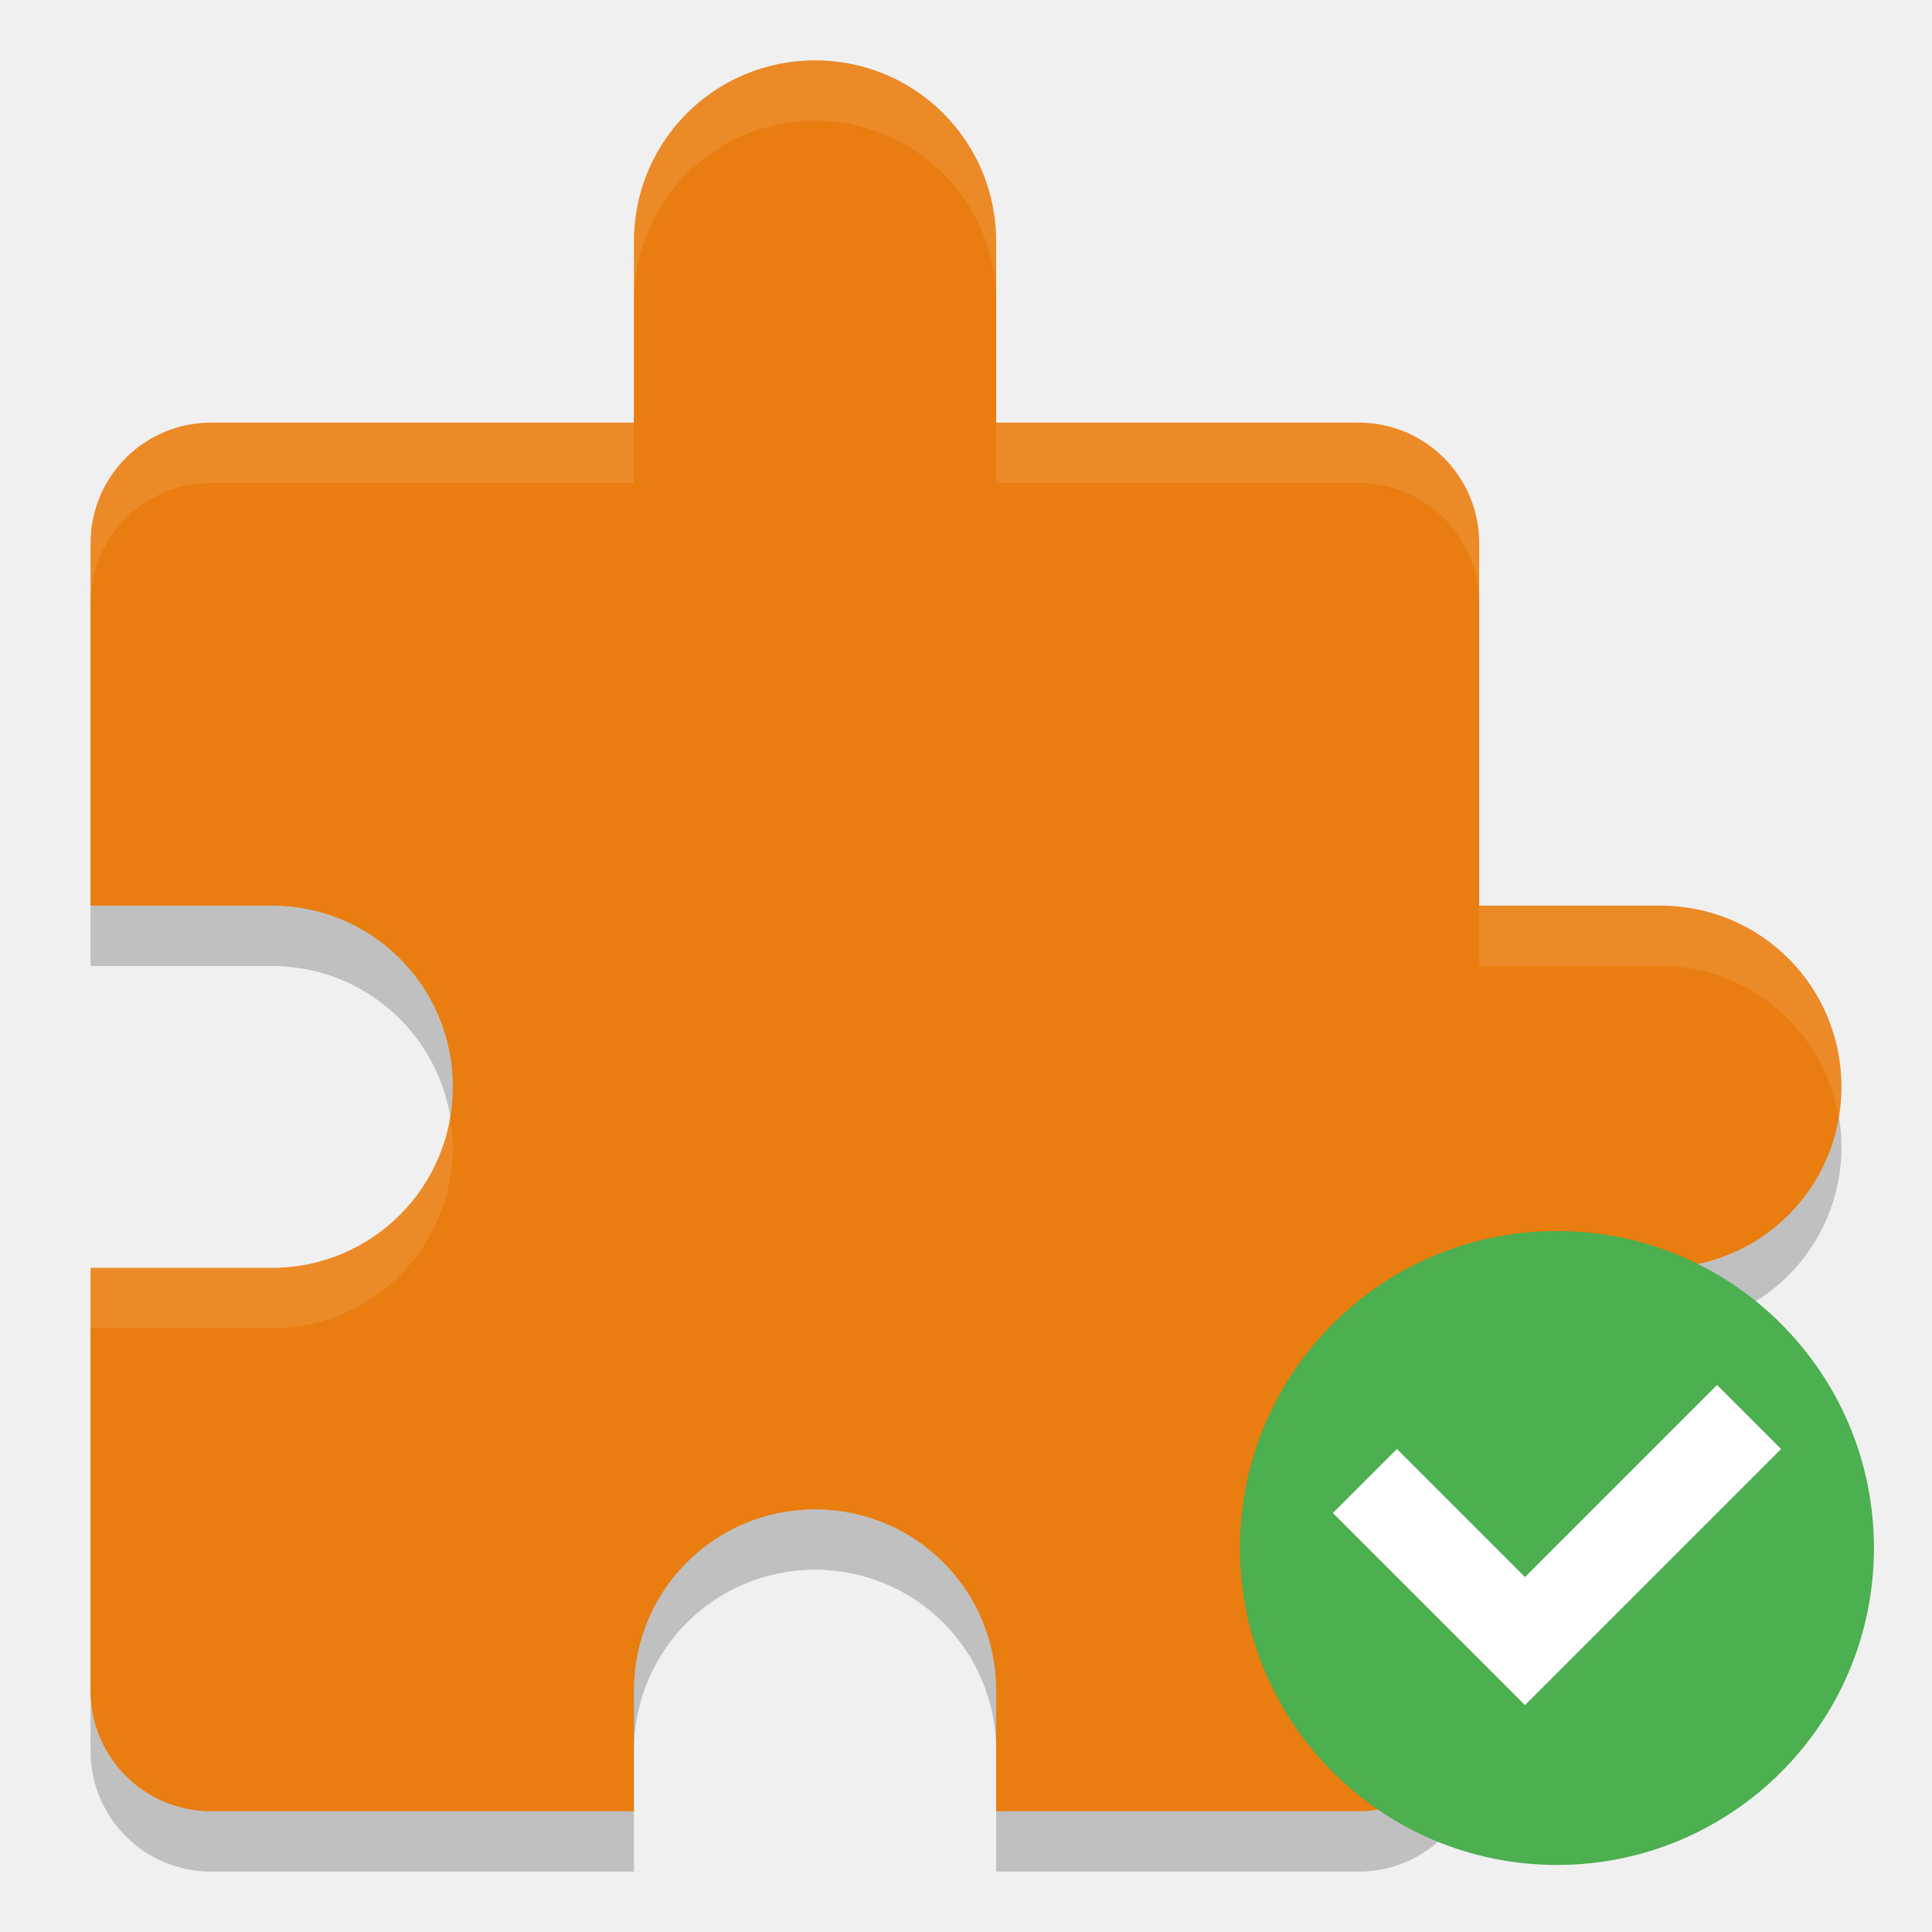
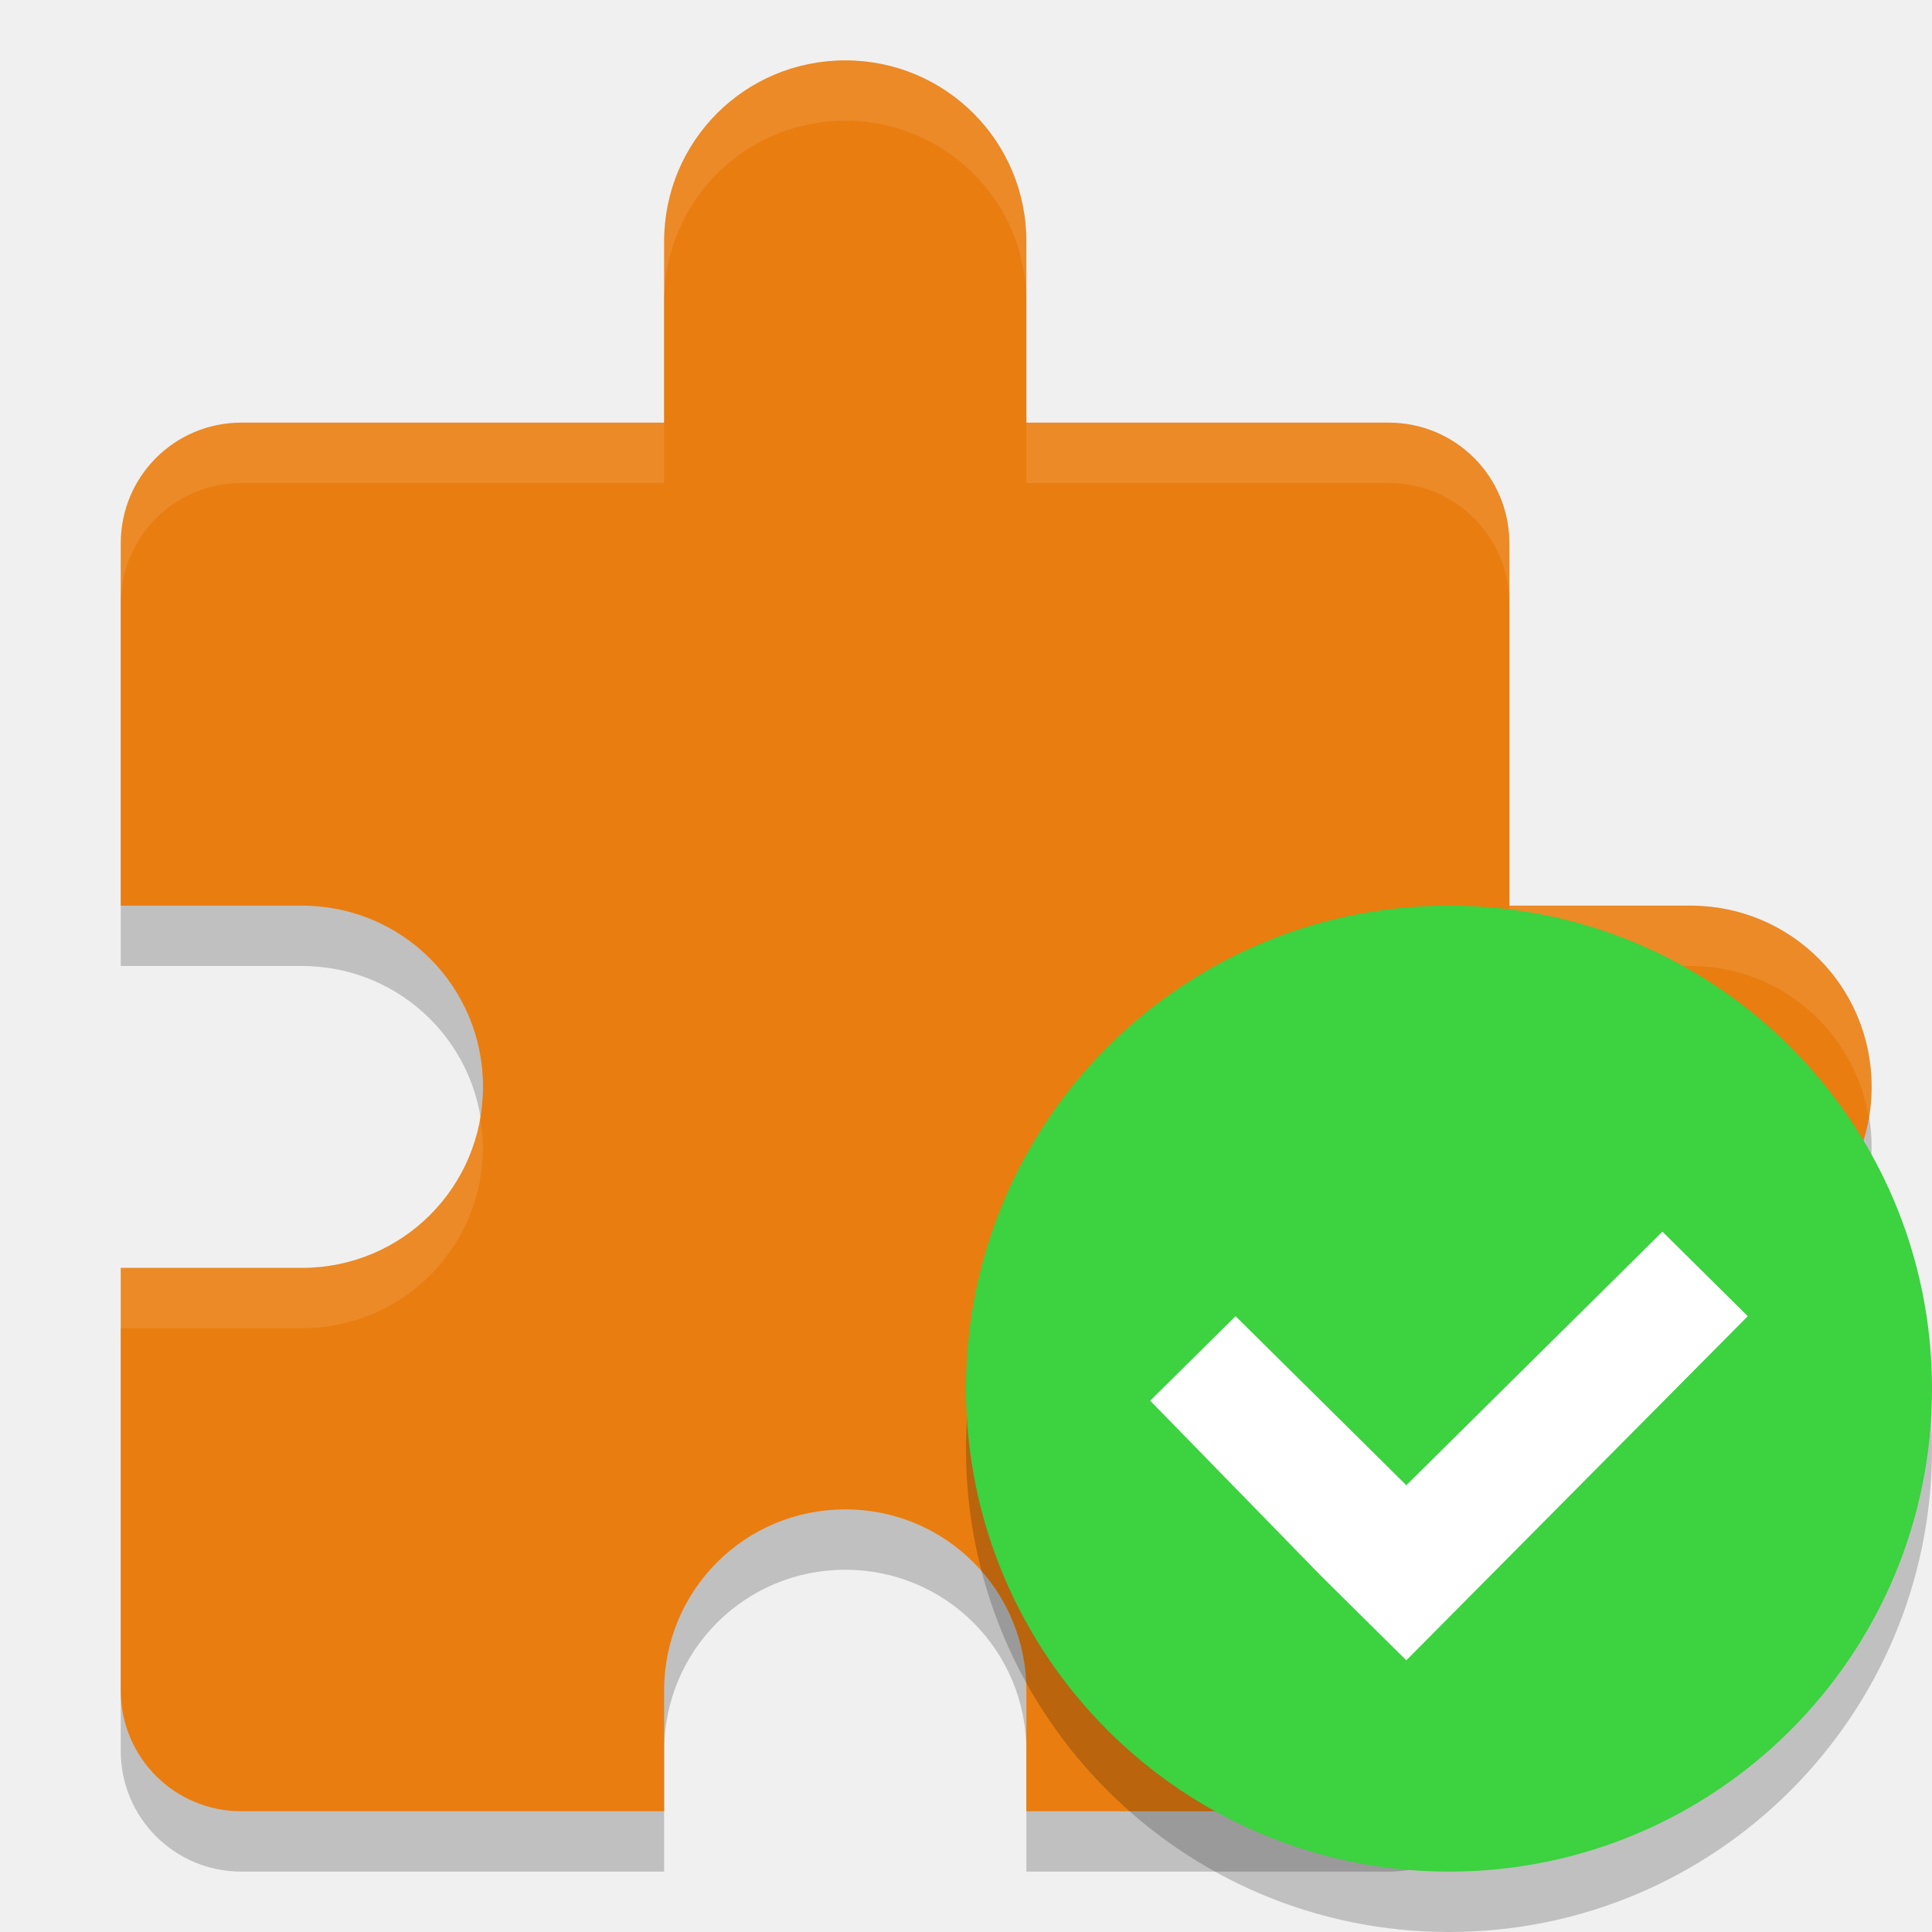
- <svg xmlns="http://www.w3.org/2000/svg" width="128" height="128" viewBox="0 0 128 128" id="svg2" version="1.1">
-   <defs id="defs4">
-     <linearGradient id="linearGradient4561" x1="24" x2="44" y1="24" y2="24" gradientTransform="matrix(2.6,0,0,2.66668,1.6,922.3621)" gradientUnits="userSpaceOnUse">
-       <stop offset="0" id="stop2" />
-       <stop offset="1" stop-opacity="0" id="stop4" />
-     </linearGradient>
-   </defs>
-   <g id="layer1" transform="translate(0,-924.3622)">
-     <path d="m 54,932.362 c -6.648,0 -12,5.352 -12,12 v 12 h -28 c -4.432,0 -8,3.568 -8,8 v 24 h 12 c 6.648,0 12,5.352 12,12 0,6.648 -5.352,12 -12,12 h -12 v 28 c 0,4.432 3.568,8 8,8 h 28 v -8 c 0,-6.648 5.352,-12 12,-12 6.648,0 12,5.352 12,12 v 8 h 24 c 4.432,0 8,-3.568 8,-8 v -28 h 12 c 6.648,0 12,-5.352 12,-12 0,-6.648 -5.352,-12 -12,-12 h -12 v -24 c 0,-4.432 -3.568,-8 -8,-8 h -24 v -12 c 0,-6.648 -5.352,-12 -12,-12 z" id="path2" style="opacity:0.2;stroke-width:4" />
-     <path d="m 54,928.362 c -6.648,0 -12,5.352 -12,12 v 12 h -28 c -4.432,0 -8,3.568 -8,8 v 24 h 12 c 6.648,0 12,5.352 12,12 0,6.648 -5.352,12 -12,12 h -12 v 28 c 0,4.432 3.568,8 8,8 h 28 v -8 c 0,-6.648 5.352,-12 12,-12 6.648,0 12,5.352 12,12 v 8 h 24 c 4.432,0 8,-3.568 8,-8 v -28 h 12 c 6.648,0 12,-5.352 12,-12 0,-6.648 -5.352,-12 -12,-12 h -12 v -24 c 0,-4.432 -3.568,-8 -8,-8 h -24 v -12 c 0,-6.648 -5.352,-12 -12,-12 z" id="path4" style="fill:#e97d10;stroke-width:4;fill-opacity:1" />
-     <path d="m 54,928.362 c -6.648,0 -12,5.352 -12,12 v 4 c 0,-6.648 5.352,-12 12,-12 6.648,0 12,5.352 12,12 v -4 c 0,-6.648 -5.352,-12 -12,-12 z m -40,24 c -4.432,0 -8,3.568 -8,8 v 4 c 0,-4.432 3.568,-8 8,-8 h 28 v -4 z m 52,0 v 4 h 24 c 4.432,0 8,3.568 8,8 v -4 c 0,-4.432 -3.568,-8 -8,-8 z m 32,32 v 4 h 12 c 5.962,0 10.845,4.317 11.797,10 0.112,-0.656 0.204,-1.312 0.204,-2 0,-6.648 -5.352,-12 -12,-12 h -12 z m -68.204,14 c -0.952,5.68 -5.836,10 -11.796,10 h -12 v 4 h 12 c 6.648,0 12,-5.352 12,-12 0,-0.688 -0.094,-1.344 -0.203,-2 z" id="path6" style="opacity:0.1;fill:#ffffff;stroke-width:4" />
-     <g transform="matrix(3,0,0,3,79.1527,-2106.28)" id="g6-6">
-       <circle style="fill:#4caf50" cx="8" cy="1044.4" r="7" id="circle2-7" />
-       <path style="fill:#ffffff" d="m 11.535,1040.8 -4.242,4.242 -2.828,-2.828 -1.414,1.414 2.828,2.828 1.414,1.414 5.656,-5.656 z" id="path4-5" />
-     </g>
-   </g>
+ <svg xmlns="http://www.w3.org/2000/svg" width="32" height="32" version="1">
+   <path opacity=".2" d="m14 2c-1.662 0-3 1.338-3 3v3h-7c-1.108 0-2 0.892-2 2v6h3c1.662 0 3 1.338 3 3s-1.338 3-3 3h-3v7c0 1.108 0.892 2 2 2h7v-2c0-1.662 1.338-3 3-3s3 1.338 3 3v2h6c1.108 0 2-0.892 2-2v-7h3c1.662 0 3-1.338 3-3s-1.338-3-3-3h-3v-6c0-1.108-0.892-2-2-2h-6v-3c0-1.662-1.338-3-3-3z" />
+   <path style="fill:#e97d10" d="M 14,1 C 12.338,1 11,2.338 11,4 V 7 H 4 C 2.892,7 2,7.892 2,9 V 15 H 5 C 6.662,15 8,16.338 8,18 8,19.662 6.662,21 5,21 H 2 V 28 C 2,29.108 2.892,30 4,30 H 11 V 28 C 11,26.338 12.338,25 14,25 15.662,25 17,26.338 17,28 V 30 H 23 C 24.108,30 25,29.108 25,28 V 21 H 28 C 29.662,21 31,19.662 31,18 31,16.338 29.662,15 28,15 H 25 V 9 C 25,7.892 24.108,7 23,7 H 17 V 4 C 17,2.338 15.662,1 14,1 Z" />
+   <path fill="#fff" opacity=".1" d="m14 1c-1.662 0-3 1.338-3 3v1c0-1.662 1.338-3 3-3s3 1.338 3 3v-1c0-1.662-1.338-3-3-3zm-10 6c-1.108 0-2 0.892-2 2v1c0-1.108 0.892-2 2-2h7v-1h-7zm13 0v1h6c1.108 0 2 0.892 2 2v-1c0-1.108-0.892-2-2-2h-6zm8 8v1h3c1.49 0 2.711 1.079 2.949 2.5 0.028-0.164 0.051-0.328 0.051-0.5 0-1.662-1.338-3-3-3h-3zm-17.051 3.5c-0.238 1.42-1.459 2.5-2.949 2.5h-3v1h3c1.662 0 3-1.338 3-3 0-0.172-0.023-0.336-0.051-0.5z" />
+   <circle style="opacity:0.2" cx="24" cy="24" r="8" />
+   <circle style="fill:#3cd240" cx="24" cy="23" r="8" />
+   <path style="fill:#ffffff" d="M 27.535,20.4 23.293,24.6 20.465,21.8 19.051,23.2 21.879,26.1 23.293,27.5 28.949,21.8 Z" />
</svg>
